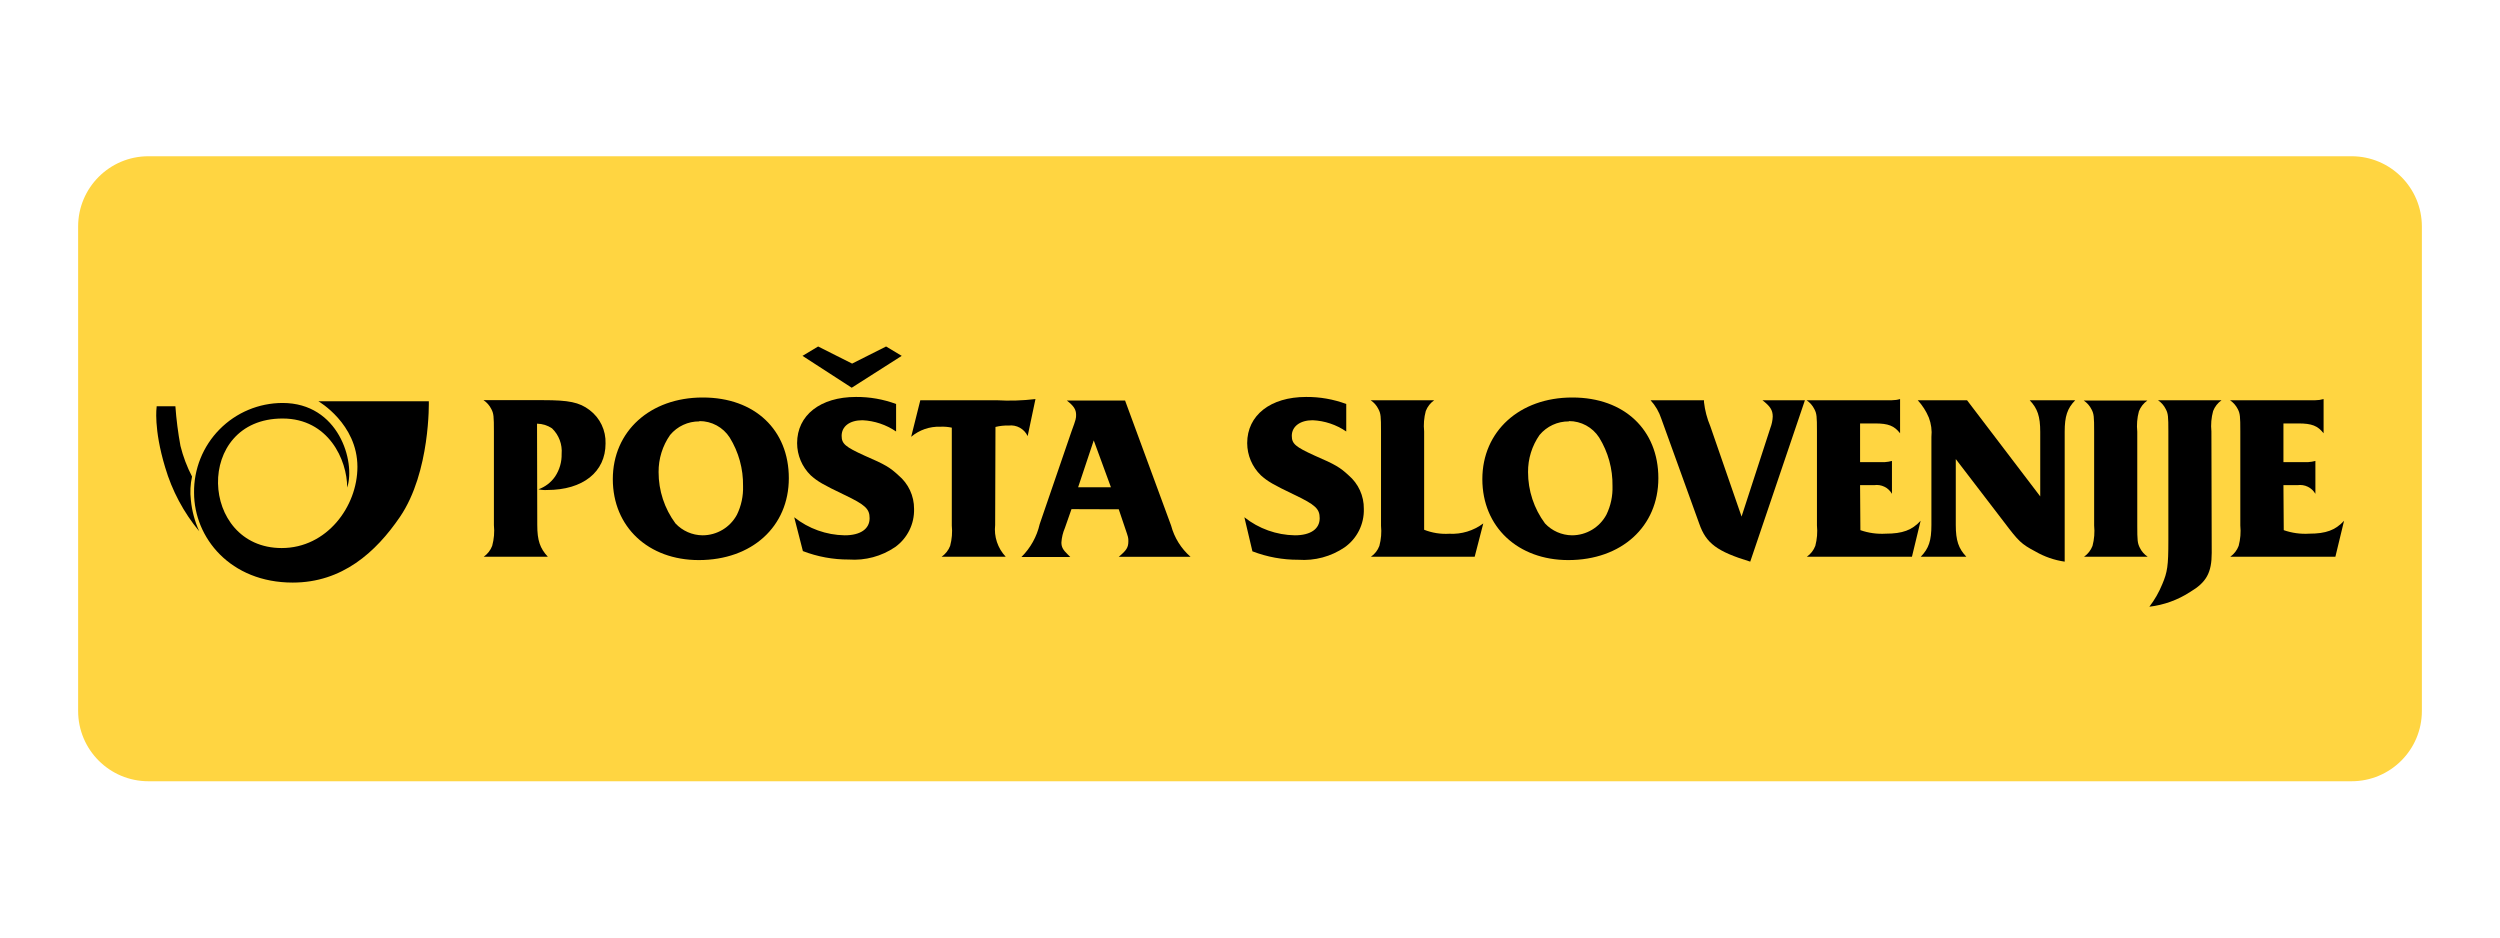
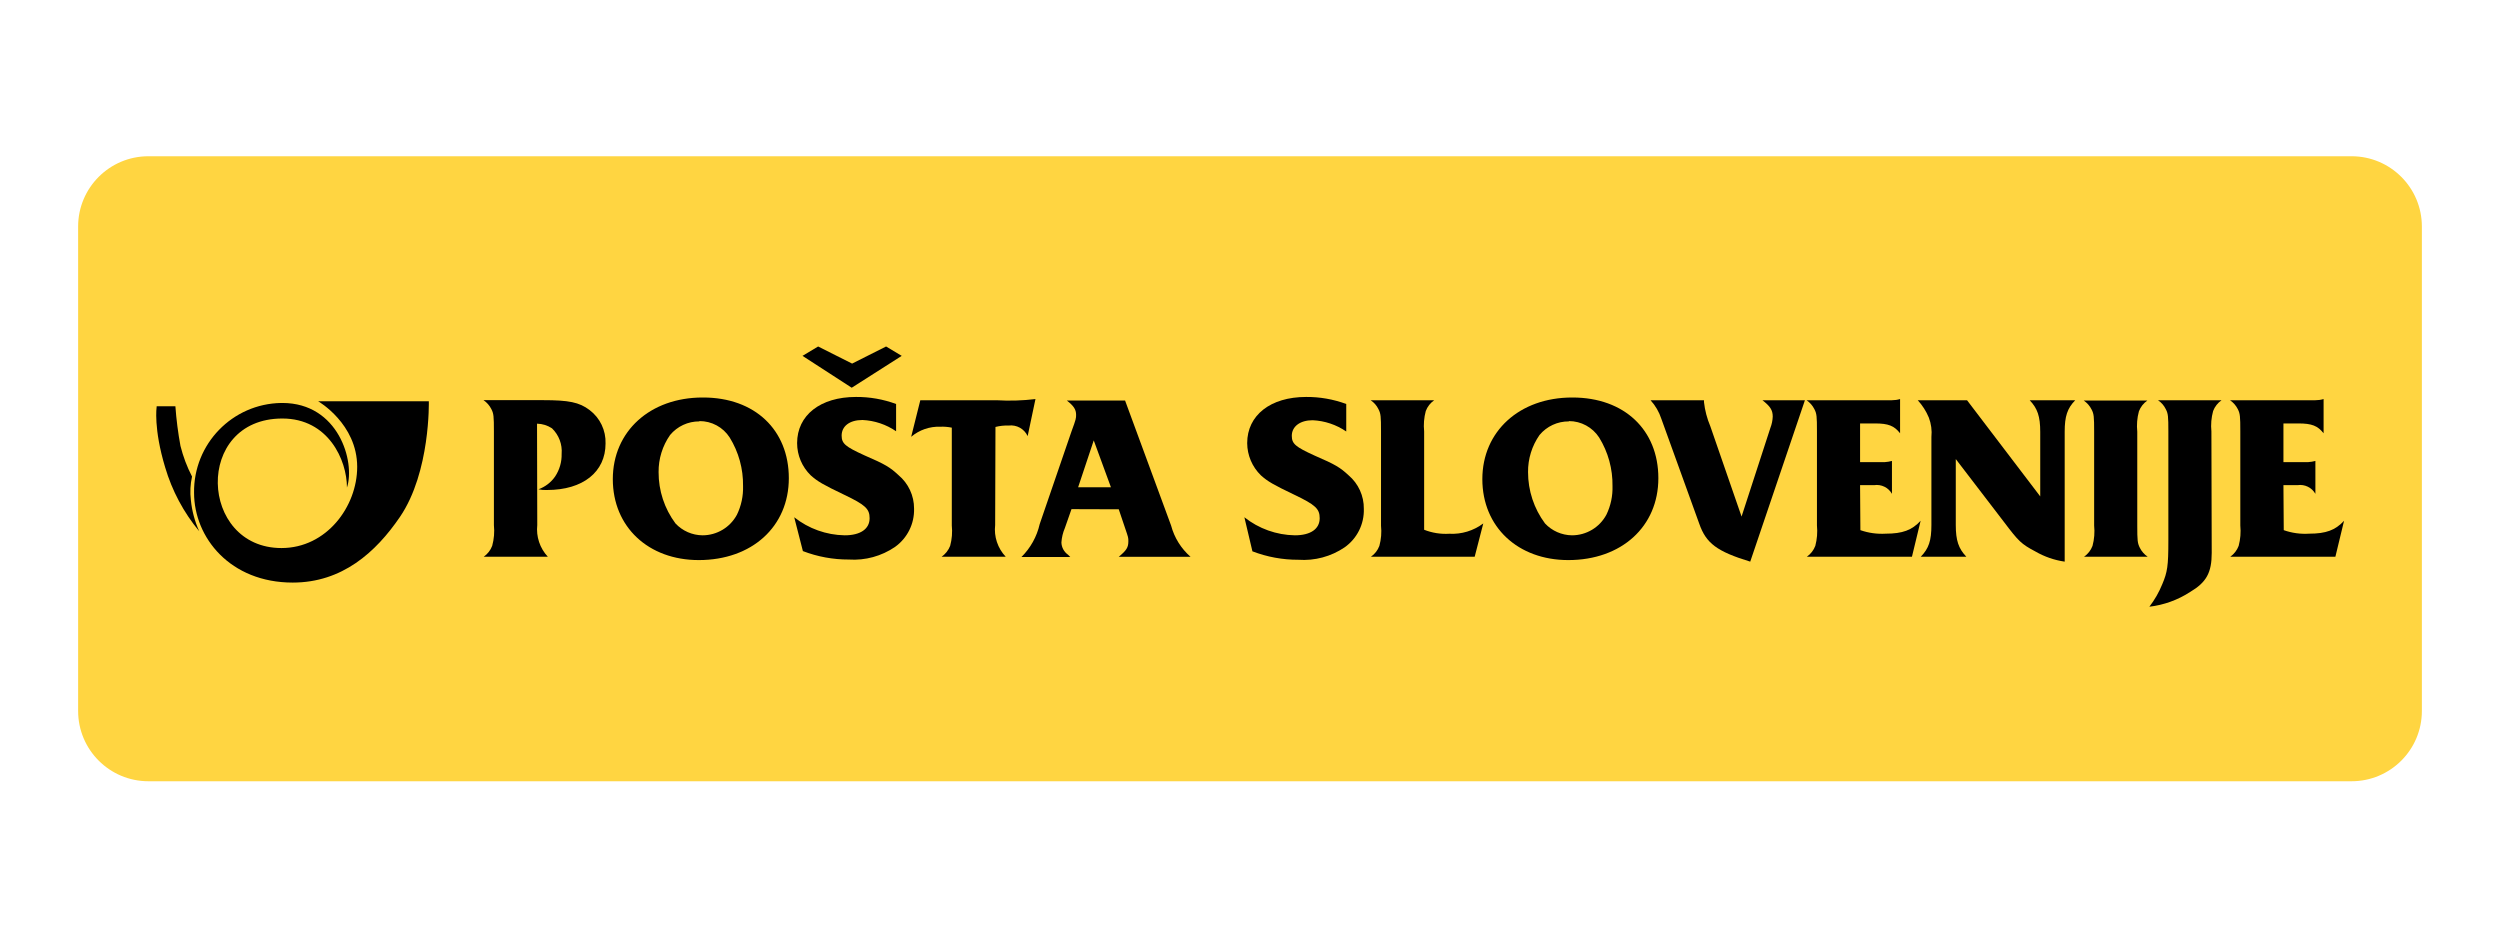
<svg xmlns="http://www.w3.org/2000/svg" viewBox="0 0 320 120">
  <defs>
    <style>.a{fill:none;}.b{fill:#ffd541;}</style>
  </defs>
  <rect class="a" width="320" height="120" />
  <rect class="b" x="10" y="20" width="300" height="80" rx="9" />
-   <path d="M40.74,51.36H54.89s.22,9.06-3.7,14.81c-3.1,4.54-7.4,8.4-13.72,8.4-8,0-12.63-5.75-12.63-11.5A11.34,11.34,0,0,1,36.17,51.58c7.18,0,9.36,7.51,8.27,10.83,0-3.54-2.39-8.84-8.27-8.84-11.33,0-10.67,16.58-.11,16.58,5.77,0,9.69-5.31,9.69-10.39,0-5.53-5-8.4-5-8.4" />
-   <path d="M20.05,52h2.4a45.86,45.86,0,0,0,.65,5.08A17.93,17.93,0,0,0,24.58,61,9.13,9.13,0,0,0,24.43,64a12.62,12.62,0,0,0,1.07,4,23,23,0,0,1-4.36-8.18c-1.51-5-1.09-7.74-1.09-7.74" />
-   <path d="M68.74,54.23a3.5,3.5,0,0,1,1.92.6,4.07,4.07,0,0,1,1.23,3.27A5,5,0,0,1,71.05,61a4.36,4.36,0,0,1-2.13,1.63,3.93,3.93,0,0,0,1.11.09c4.59,0,7.48-2.31,7.48-5.95a5.15,5.15,0,0,0-2.05-4.29c-1.32-1-2.67-1.26-5.94-1.26H61.89a2.93,2.93,0,0,1,1,1.14c.3.57.33.93.33,2.85v12A7.3,7.3,0,0,1,63,69.87a3,3,0,0,1-1.08,1.39h8.2c-1-1.08-1.35-2.08-1.35-4.06Z" />
-   <path d="M89.52,53.9A4.59,4.59,0,0,1,93.4,56a11.47,11.47,0,0,1,1.71,6.22,7.78,7.78,0,0,1-.78,3.66,5,5,0,0,1-4.41,2.64A4.81,4.81,0,0,1,86.46,67a11,11,0,0,1-2.16-6.57,8.17,8.17,0,0,1,1.47-4.75,4.81,4.81,0,0,1,3.75-1.74m.42-3.06c-6.72,0-11.5,4.32-11.5,10.45s4.57,10.36,11,10.36c6.82,0,11.53-4.3,11.53-10.48s-4.35-10.33-11-10.33" />
-   <path d="M109.07,46.54l-4.35-2.19-2,1.2,6.3,4.08,6.4-4.08-2-1.2Zm-6.3,24a16.17,16.17,0,0,0,5.88,1.08,9.35,9.35,0,0,0,5.92-1.59A5.82,5.82,0,0,0,117,65.13a5.54,5.54,0,0,0-2-4.29c-1.08-1-1.65-1.36-4.36-2.53-2.43-1.11-2.91-1.5-2.91-2.52,0-1.2,1-2,2.67-2a8.34,8.34,0,0,1,4.3,1.44V51.71a14.48,14.48,0,0,0-5.14-.9c-4.56,0-7.53,2.34-7.53,5.91a5.78,5.78,0,0,0,1.74,4.12c.87.78,1.59,1.2,4.29,2.49s3.25,1.8,3.25,3c0,1.38-1.18,2.19-3.19,2.19a10.67,10.67,0,0,1-6.46-2.31Z" />
-   <path d="M127.42,54.65a6.07,6.07,0,0,1,1.68-.18,2.37,2.37,0,0,1,2.44,1.35l1-4.74a28.07,28.07,0,0,1-5,.15h-6l-2.26,0-1,0-.48,0-1.17,4.68a5.48,5.48,0,0,1,3.73-1.29,5.62,5.62,0,0,1,1.47.12V67.26a7.3,7.3,0,0,1-.21,2.61,3,3,0,0,1-1.09,1.39h8.2a5.08,5.08,0,0,1-1.35-4.06Z" />
-   <path d="M142.2,62.37H138l2-6Zm1,2.82.81,2.4c.42,1.23.42,1.23.42,1.68,0,.82-.24,1.17-1.23,2h9.19a8.06,8.06,0,0,1-2.49-4l-5.89-16h-7.45c.88.69,1.18,1.14,1.18,1.83,0,.42,0,.54-.58,2.1l-4.08,11.89a8.63,8.63,0,0,1-2.34,4.21H137L136.7,71c-.66-.63-.84-1-.84-1.57a5.65,5.65,0,0,1,.45-1.86l.84-2.4Z" />
-   <path d="M160.31,70.57a16.17,16.17,0,0,0,5.88,1.08,9.33,9.33,0,0,0,5.92-1.59,5.82,5.82,0,0,0,2.46-4.93,5.54,5.54,0,0,0-1.95-4.29c-1.08-1-1.65-1.36-4.36-2.53-2.43-1.11-2.91-1.5-2.91-2.52,0-1.2,1.05-2,2.67-2a8.28,8.28,0,0,1,4.3,1.44V51.71a14.44,14.44,0,0,0-5.14-.9c-4.56,0-7.54,2.34-7.54,5.91a5.78,5.78,0,0,0,1.75,4.12c.87.78,1.59,1.2,4.29,2.49s3.24,1.8,3.24,3c0,1.38-1.17,2.19-3.18,2.19a10.67,10.67,0,0,1-6.46-2.31Z" />
-   <path d="M182.29,55.22a7.19,7.19,0,0,1,.21-2.61,3,3,0,0,1,1.08-1.38h-8.14a2.86,2.86,0,0,1,1,1.14c.3.57.33.93.33,2.85V67.29a7.19,7.19,0,0,1-.21,2.58,2.89,2.89,0,0,1-1.08,1.39h13.28L189.86,67a6.65,6.65,0,0,1-4.36,1.32,7.5,7.5,0,0,1-3.21-.51Z" />
-   <path d="M200.82,53.9a4.59,4.59,0,0,1,3.87,2.1,11.47,11.47,0,0,1,1.71,6.22,7.78,7.78,0,0,1-.78,3.66,5,5,0,0,1-4.41,2.64A4.81,4.81,0,0,1,197.76,67a11,11,0,0,1-2.17-6.57,8.17,8.17,0,0,1,1.47-4.75,4.83,4.83,0,0,1,3.76-1.74m.42-3.06c-6.73,0-11.5,4.32-11.5,10.45s4.56,10.36,11,10.36c6.82,0,11.53-4.3,11.53-10.48s-4.35-10.33-11-10.33" />
-   <path d="M222.92,66.12l-4-11.56a11.21,11.21,0,0,1-.81-3.09v-.24h-6.84a6.49,6.49,0,0,1,1.38,2.37l4.86,13.45c.87,2.49,2.26,3.54,6.52,4.84l7-20.66h-5.44c1,.78,1.32,1.26,1.32,2.1a4.54,4.54,0,0,1-.3,1.44Z" />
-   <path d="M238.09,62.1h1.8a2.24,2.24,0,0,1,2.28,1.11V59a4.58,4.58,0,0,1-.9.15h-3.18V54.2H240c1.71,0,2.46.3,3.21,1.26V51.08a3.72,3.72,0,0,1-1.05.15H231.24a2.93,2.93,0,0,1,1,1.14c.3.57.33.93.33,2.82V67.26a7.41,7.41,0,0,1-.21,2.61,3,3,0,0,1-1.08,1.39h13.45l1.11-4.6c-1.11,1.2-2.31,1.65-4.47,1.65a8.26,8.26,0,0,1-3.24-.45Z" />
-   <path d="M250.34,58.76l6.19,8.08c1.86,2.46,2.19,2.79,4,3.75a10.42,10.42,0,0,0,3.75,1.3V55.28c0-2,.33-3,1.35-4.05H259.8c1,1.05,1.35,2.07,1.35,4.05v8.26l-9.37-12.31h-6.31a7.53,7.53,0,0,1,1.42,2.22,5.4,5.4,0,0,1,.33,2.49V67.2c0,2-.33,3-1.36,4.06h5.83c-1-1.05-1.35-2.08-1.35-4.06Z" />
-   <path d="M274.9,71.26a2.93,2.93,0,0,1-1-1.14c-.3-.61-.33-.91-.33-2.86v-12a7.19,7.19,0,0,1,.21-2.61,3,3,0,0,1,1.08-1.38h-8.14a2.93,2.93,0,0,1,1,1.14c.3.57.33.93.33,2.85v12a7.37,7.37,0,0,1-.21,2.62,3,3,0,0,1-1.08,1.38Z" />
-   <path d="M283.06,55.22a7.19,7.19,0,0,1,.22-2.61,3,3,0,0,1,1.08-1.38h-8.14a2.86,2.86,0,0,1,1,1.14c.3.57.33.93.33,2.85v14c0,3.22-.12,4-.78,5.56a12.55,12.55,0,0,1-1.65,2.88,12.2,12.2,0,0,0,5.22-1.89c2.07-1.23,2.76-2.46,2.76-5Z" />
-   <path d="M292.28,62.1h1.8a2.26,2.26,0,0,1,2.29,1.11V59a4.66,4.66,0,0,1-.91.15h-3.18V54.2h1.92c1.71,0,2.47.3,3.22,1.26V51.08a3.78,3.78,0,0,1-1.05.15H285.44a3,3,0,0,1,1,1.14c.29.57.32.93.32,2.82V67.26a7.41,7.41,0,0,1-.21,2.61,3,3,0,0,1-1.07,1.39h13.45l1.11-4.6c-1.11,1.2-2.31,1.65-4.47,1.65a8.29,8.29,0,0,1-3.25-.45Z" />
+   <path d="M40.74,51.36H54.89s.22,9.06-3.7,14.81c-3.1,4.54-7.4,8.4-13.72,8.4-8,0-12.63-5.75-12.63-11.5A11.34,11.34,0,0,1,36,51.58h.14c7.18,0,9.36,7.51,8.27,10.83,0-3.54-2.39-8.84-8.27-8.84-11.33,0-10.67,16.58-.11,16.58,5.77,0,9.69-5.31,9.69-10.39,0-5.53-5-8.4-5-8.4" />
+   <path d="M20.05,52h2.4a45.81,45.81,0,0,0,.65,5.08A18.18,18.18,0,0,0,24.58,61a8.89,8.89,0,0,0-.15,3,12.69,12.69,0,0,0,1.07,4,23,23,0,0,1-4.36-8.18c-1.51-5-1.09-7.74-1.09-7.74" />
+   <path d="M68.74,54.23a3.57,3.57,0,0,1,1.92.6,4.08,4.08,0,0,1,1.23,3.27,5,5,0,0,1-.84,2.9,4.42,4.42,0,0,1-2.13,1.63,4.13,4.13,0,0,0,1.11.09c4.59,0,7.48-2.31,7.48-5.95a5.15,5.15,0,0,0-2.05-4.29c-1.32-1-2.67-1.26-5.94-1.26H61.89a3,3,0,0,1,1,1.14c.3.57.33.93.33,2.85v12A7.25,7.25,0,0,1,63,69.87a3,3,0,0,1-1.08,1.39h8.2a5.14,5.14,0,0,1-1.35-4.06Z" />
+   <path d="M89.52,53.9A4.57,4.57,0,0,1,93.4,56a11.49,11.49,0,0,1,1.71,6.22,7.84,7.84,0,0,1-.78,3.66,5,5,0,0,1-4.41,2.64A4.8,4.8,0,0,1,86.46,67a10.94,10.94,0,0,1-2.16-6.57,8.14,8.14,0,0,1,1.47-4.75,4.83,4.83,0,0,1,3.75-1.74m.42-3.06c-6.72,0-11.5,4.32-11.5,10.45s4.57,10.36,11,10.36c6.82,0,11.53-4.3,11.53-10.48S96.62,50.88,90,50.88" />
+   <path d="M109.07,46.54l-4.35-2.19-2,1.2,6.3,4.08,6.4-4.08-2-1.2Zm-6.3,24a16.21,16.21,0,0,0,5.88,1.08A9.35,9.35,0,0,0,114.57,70a5.82,5.82,0,0,0,2.43-4.9,5.55,5.55,0,0,0-2-4.29c-1.08-1-1.65-1.36-4.36-2.53-2.43-1.11-2.91-1.5-2.91-2.52,0-1.2,1-2,2.67-2a8.28,8.28,0,0,1,4.3,1.44V51.71a14.53,14.53,0,0,0-5.14-.9c-4.56,0-7.53,2.34-7.53,5.91a5.76,5.76,0,0,0,1.74,4.12c.87.78,1.59,1.2,4.29,2.49s3.25,1.8,3.25,3c0,1.38-1.18,2.19-3.19,2.19a10.68,10.68,0,0,1-6.46-2.31Z" />
+   <path d="M127.42,54.65a5.93,5.93,0,0,1,1.68-.18,2.36,2.36,0,0,1,2.44,1.35l1-4.74a27.84,27.84,0,0,1-5,.15H117.8l-1.17,4.68a5.46,5.46,0,0,1,3.73-1.29,6,6,0,0,1,1.47.12V67.26a7.17,7.17,0,0,1-.21,2.61,3.05,3.05,0,0,1-1.09,1.39h8.2a5.06,5.06,0,0,1-1.35-4.06Z" />
+   <path d="M142.2,62.37H138l2-6Zm1,2.82.81,2.4c.42,1.23.42,1.23.42,1.68,0,.82-.24,1.17-1.23,2h9.19a8.06,8.06,0,0,1-2.49-4l-5.89-16h-7.45c.88.69,1.18,1.14,1.18,1.83,0,.42,0,.54-.58,2.1l-4.08,11.89a8.6,8.6,0,0,1-2.34,4.21H137l-.3-.3a2,2,0,0,1-.84-1.57,5.7,5.7,0,0,1,.45-1.86l.84-2.4Z" />
+   <path d="M160.31,70.57a16.21,16.21,0,0,0,5.88,1.08,9.35,9.35,0,0,0,5.92-1.59,5.81,5.81,0,0,0,2.46-4.93,5.53,5.53,0,0,0-1.95-4.29c-1.08-1-1.65-1.36-4.36-2.53-2.43-1.11-2.91-1.5-2.91-2.52,0-1.2,1.05-2,2.67-2a8.28,8.28,0,0,1,4.3,1.44V51.71a14.53,14.53,0,0,0-5.14-.9c-4.56,0-7.54,2.34-7.54,5.91a5.81,5.81,0,0,0,1.75,4.12c.87.78,1.59,1.2,4.29,2.49s3.24,1.8,3.24,3c0,1.38-1.17,2.19-3.18,2.19a10.68,10.68,0,0,1-6.46-2.31Z" />
+   <path d="M182.29,55.22a7.17,7.17,0,0,1,.21-2.61,2.94,2.94,0,0,1,1.08-1.38h-8.14a2.82,2.82,0,0,1,1,1.14c.3.57.33.93.33,2.85V67.29a7,7,0,0,1-.21,2.58,2.91,2.91,0,0,1-1.08,1.39h13.28l1.1-4.26a6.63,6.63,0,0,1-4.36,1.32,7.5,7.5,0,0,1-3.21-.51Z" />
+   <path d="M200.82,53.9a4.62,4.62,0,0,1,3.87,2.1,11.49,11.49,0,0,1,1.71,6.22,7.84,7.84,0,0,1-.78,3.66,5,5,0,0,1-4.41,2.64A4.81,4.81,0,0,1,197.76,67a11,11,0,0,1-2.17-6.57,8.14,8.14,0,0,1,1.47-4.75,4.83,4.83,0,0,1,3.76-1.74m.42-3.06c-6.73,0-11.5,4.32-11.5,10.45s4.56,10.36,11,10.36c6.82,0,11.53-4.3,11.53-10.48s-4.35-10.33-11-10.33" />
+   <path d="M222.92,66.12l-4-11.56a11.1,11.1,0,0,1-.81-3.09v-.24h-6.84a6.57,6.57,0,0,1,1.38,2.37l4.86,13.45c.87,2.49,2.26,3.54,6.52,4.84l7-20.66h-5.44c1,.78,1.32,1.26,1.32,2.1a4.46,4.46,0,0,1-.3,1.44Z" />
+   <path d="M238.09,62.1h1.8a2.23,2.23,0,0,1,2.28,1.11V59a4.57,4.57,0,0,1-.9.15h-3.18V54.2H240c1.71,0,2.46.3,3.21,1.26V51.08a3.7,3.7,0,0,1-1.05.15H231.24a3,3,0,0,1,1,1.14c.3.57.33.93.33,2.82V67.26a7.4,7.4,0,0,1-.21,2.61,3,3,0,0,1-1.08,1.39h13.45l1.11-4.6c-1.11,1.2-2.31,1.65-4.47,1.65a8.3,8.3,0,0,1-3.24-.45Z" />
+   <path d="M250.34,58.76l6.19,8.08c1.86,2.46,2.19,2.79,4,3.75a10.47,10.47,0,0,0,3.75,1.3V55.28c0-2,.33-3,1.35-4.05H259.8c1,1.05,1.35,2.07,1.35,4.05v8.26l-9.37-12.31h-6.31a7.51,7.51,0,0,1,1.42,2.22,5.42,5.42,0,0,1,.33,2.49V67.2c0,2-.33,3-1.36,4.06h5.83c-1-1.05-1.35-2.08-1.35-4.06Z" />
+   <path d="M274.9,71.26a3,3,0,0,1-1-1.14c-.3-.61-.33-.91-.33-2.86v-12a7.17,7.17,0,0,1,.21-2.61,2.94,2.94,0,0,1,1.08-1.38h-8.14a3,3,0,0,1,1,1.14c.3.57.33.93.33,2.85v12a7.23,7.23,0,0,1-.21,2.62,2.94,2.94,0,0,1-1.08,1.38Z" />
+   <path d="M283.06,55.22a7.18,7.18,0,0,1,.22-2.61,2.94,2.94,0,0,1,1.08-1.38h-8.14a2.82,2.82,0,0,1,1,1.14c.3.57.33.93.33,2.85v14c0,3.22-.12,4-.78,5.56a12.29,12.29,0,0,1-1.65,2.88,12.23,12.23,0,0,0,5.22-1.89c2.07-1.23,2.76-2.46,2.76-5Z" />
+   <path d="M292.28,62.1h1.8a2.24,2.24,0,0,1,2.29,1.11V59a4.67,4.67,0,0,1-.91.15h-3.18V54.2h1.92c1.71,0,2.47.3,3.22,1.26V51.08a3.7,3.7,0,0,1-1.05.15H285.44a3,3,0,0,1,1,1.14c.29.57.32.93.32,2.82V67.26a7.4,7.4,0,0,1-.21,2.61,3,3,0,0,1-1.07,1.39h13.45l1.11-4.6c-1.11,1.2-2.31,1.65-4.47,1.65a8.16,8.16,0,0,1-3.25-.45Z" />
</svg>
